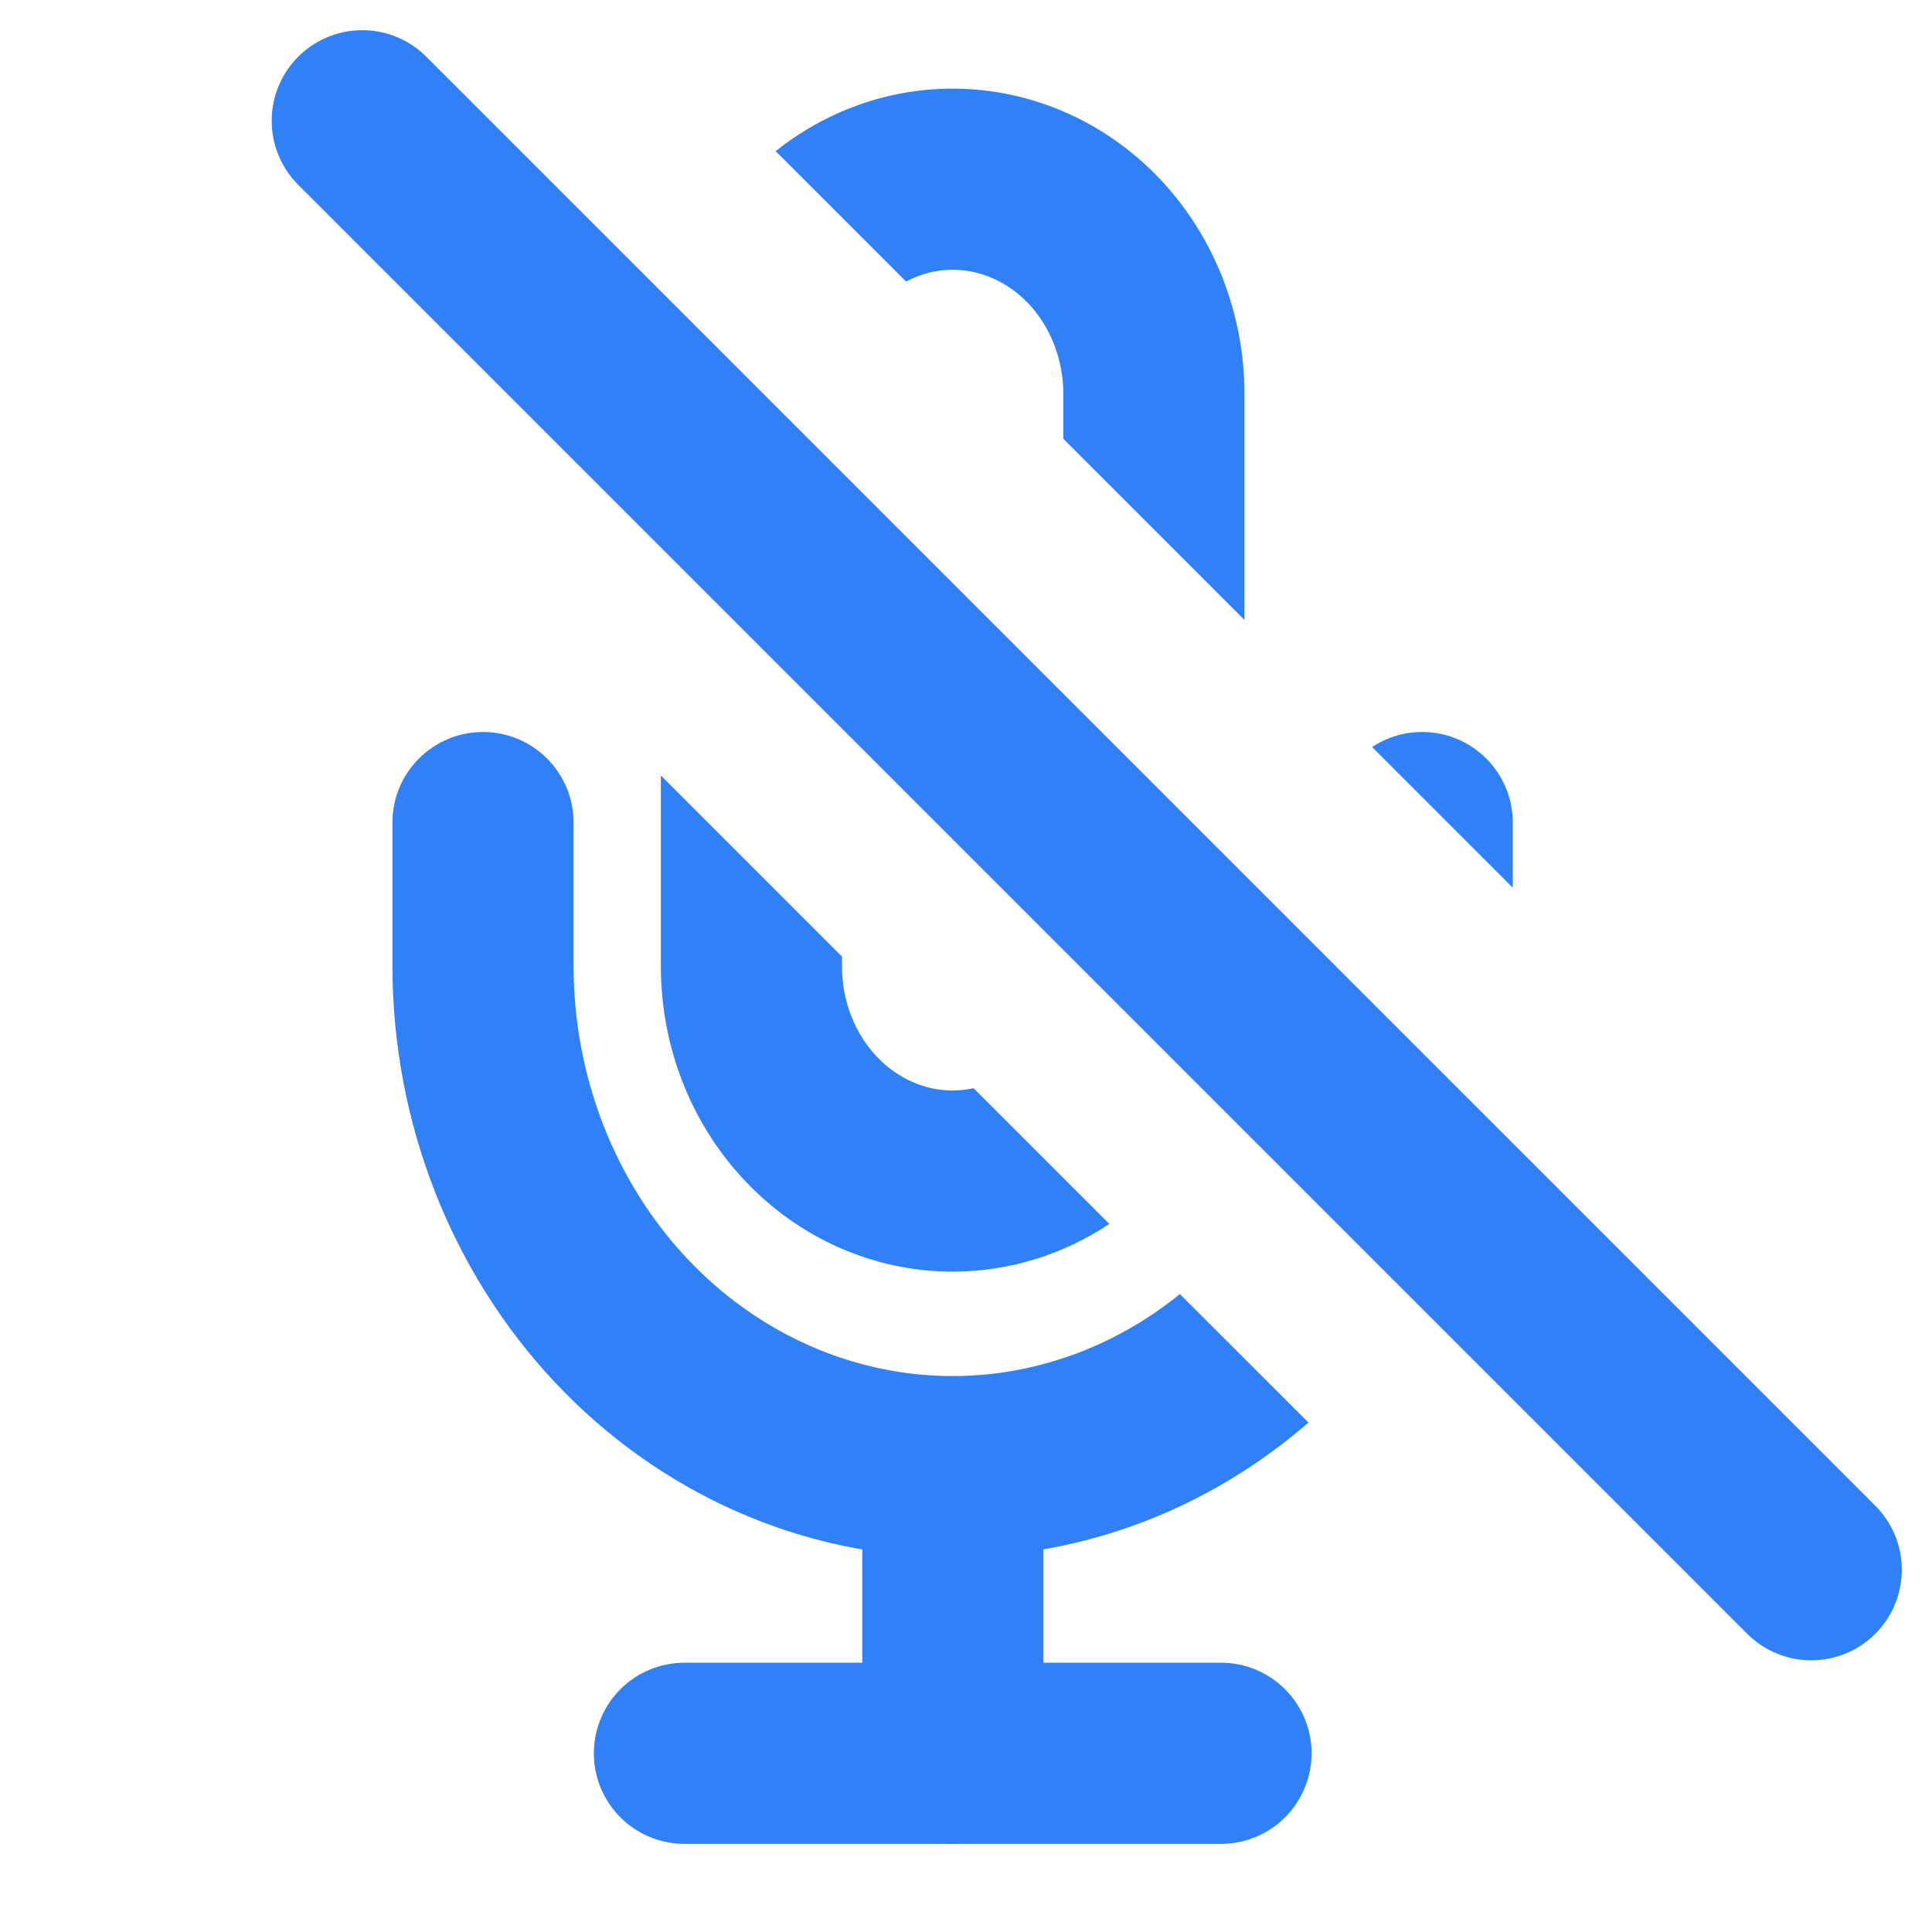
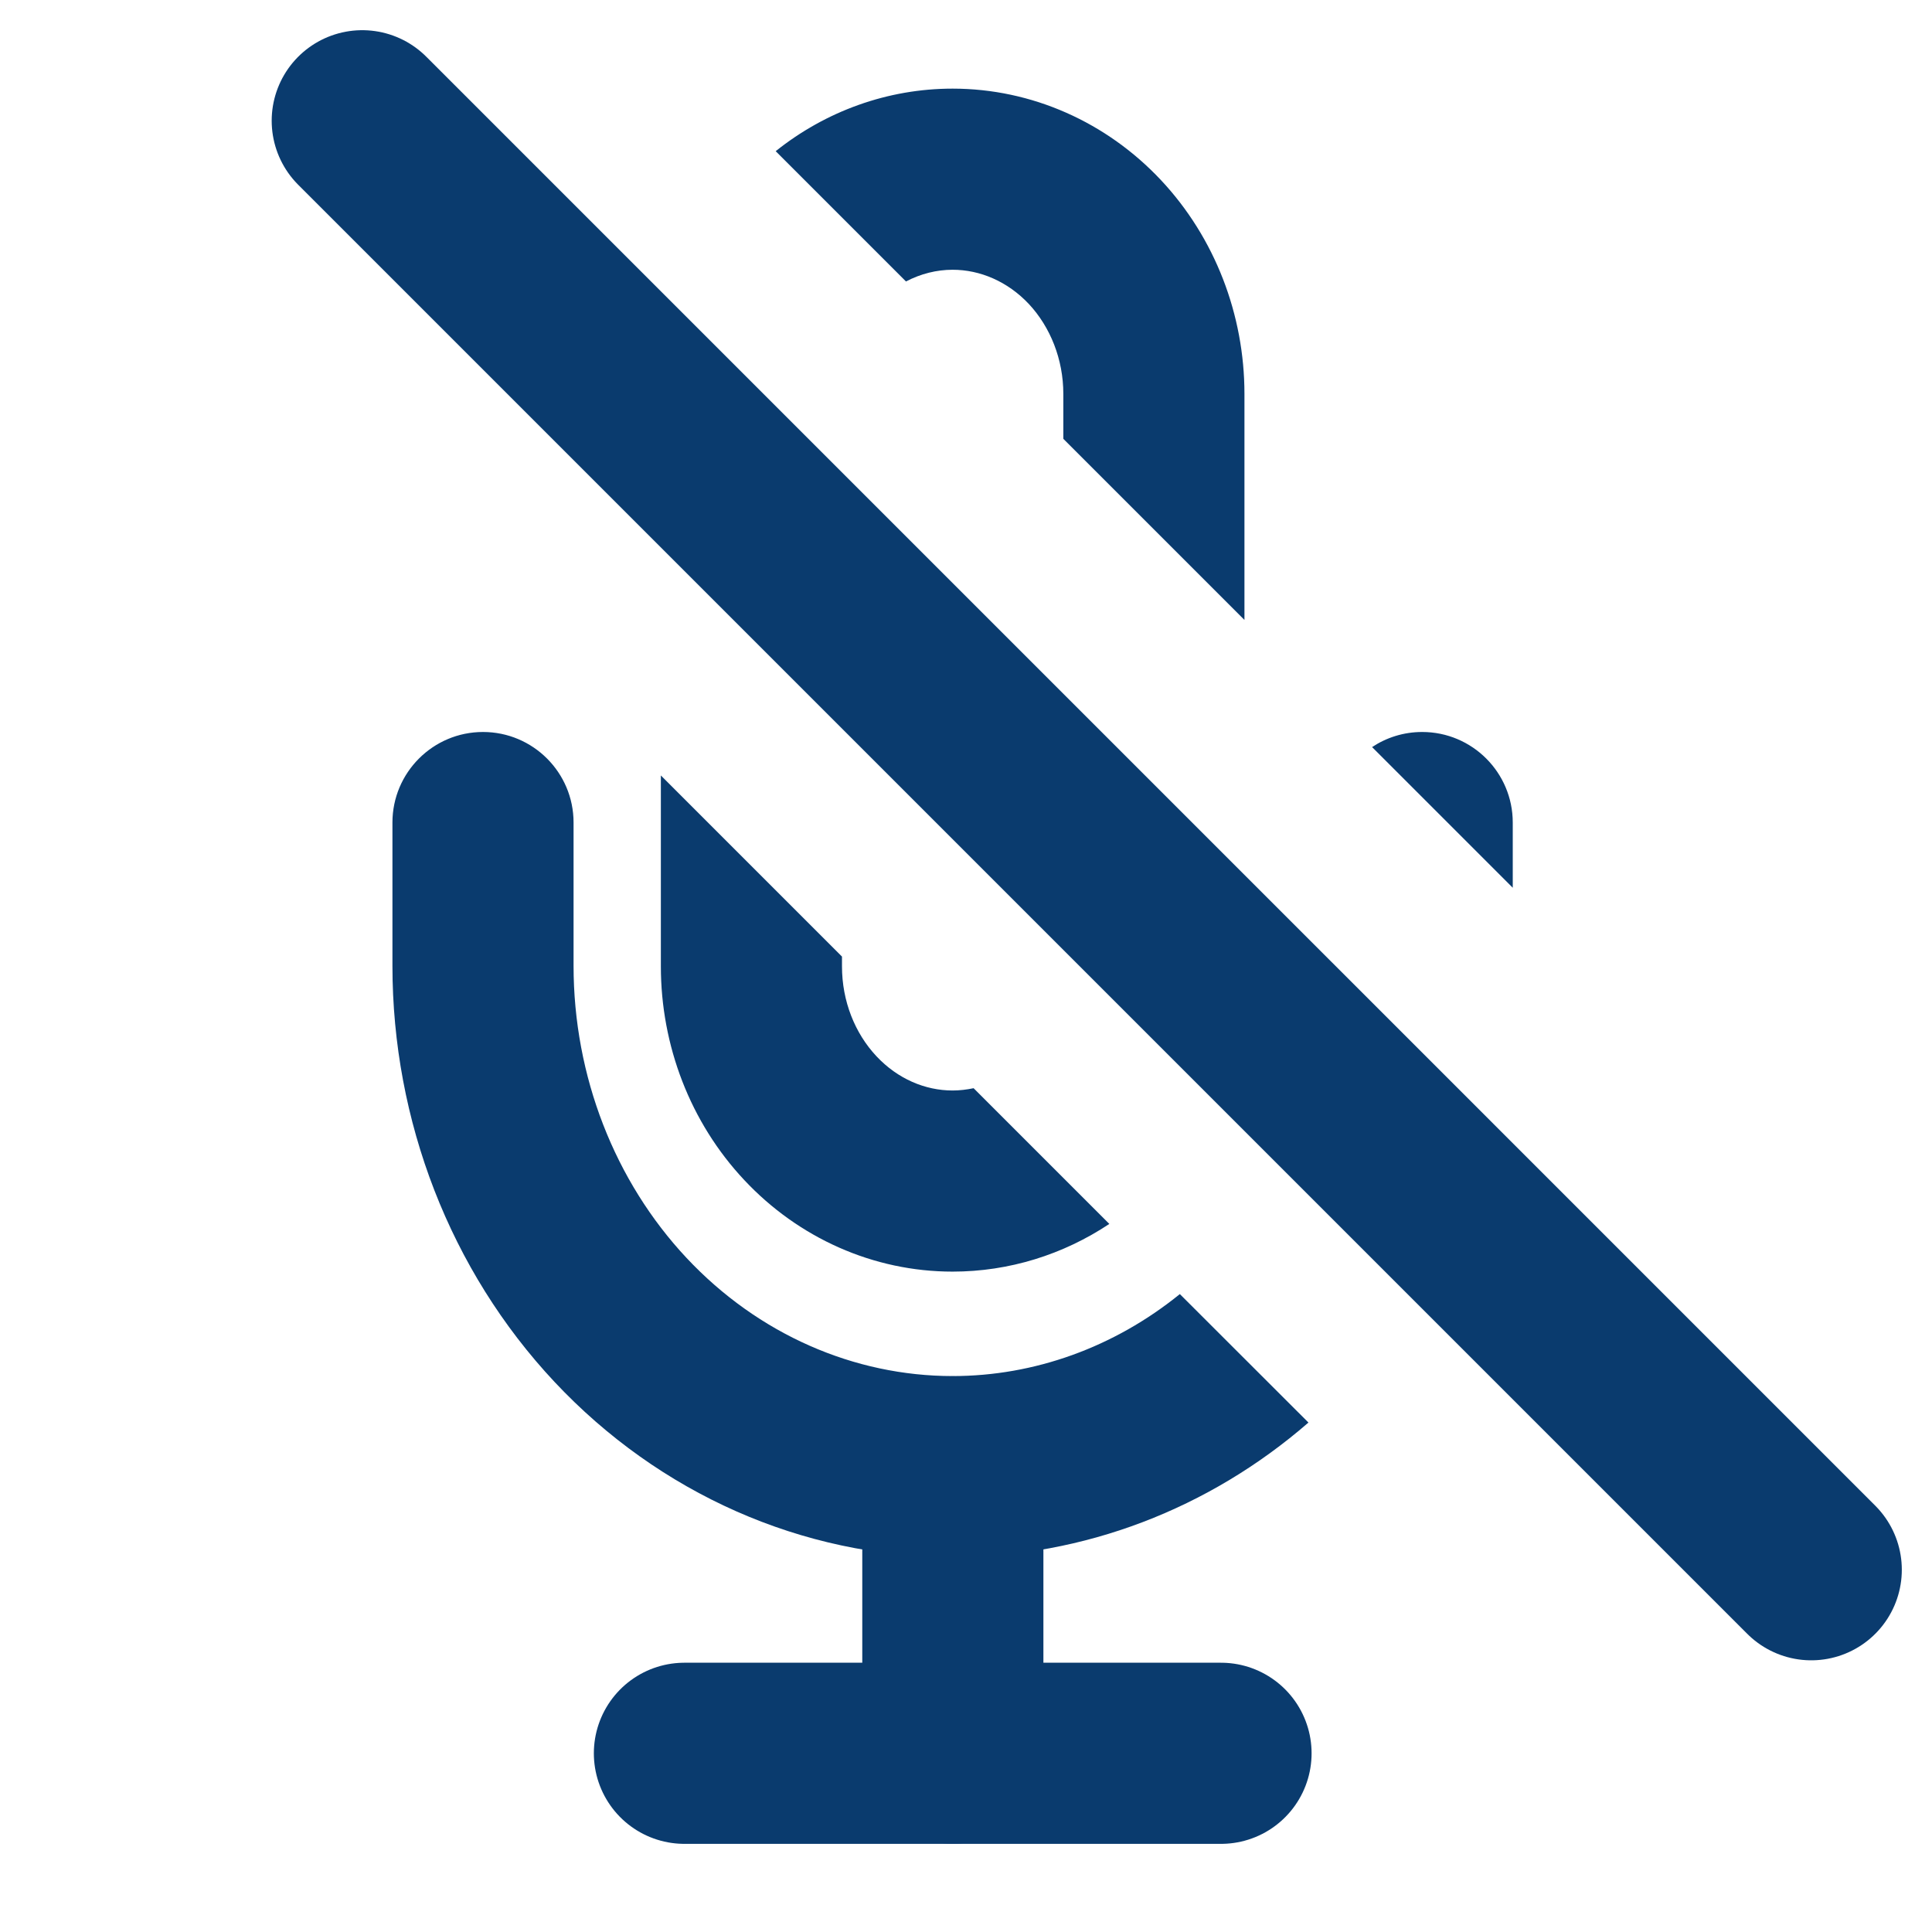
<svg xmlns="http://www.w3.org/2000/svg" width="16" height="16" viewBox="0 0 16 16" fill="none">
-   <path d="M7.891 12.148V14.519" stroke="#3080F8" stroke-width="1.5" stroke-linecap="round" stroke-linejoin="round" />
-   <path d="M5.668 14.52H10.112" stroke="#3080F8" stroke-width="1.5" stroke-linecap="round" stroke-linejoin="round" />
-   <path fill-rule="evenodd" clip-rule="evenodd" d="M11.028 7.973V7.998C11.028 8.533 10.911 9.053 10.695 9.519L11.803 10.627C12.05 10.217 12.237 9.771 12.36 9.305L11.028 7.973ZM12.528 7.352V6.812C12.528 6.398 12.192 6.062 11.778 6.062C11.624 6.062 11.482 6.108 11.363 6.187L12.528 7.352ZM7.889 11.396C8.566 11.396 9.227 11.158 9.771 10.717L10.836 11.781C10.014 12.495 8.975 12.896 7.889 12.896C6.642 12.896 5.458 12.367 4.592 11.444C3.728 10.522 3.25 9.282 3.25 7.998V6.812C3.25 6.398 3.586 6.062 4 6.062C4.414 6.062 4.75 6.398 4.75 6.812V7.998C4.75 8.914 5.092 9.784 5.686 10.418C6.279 11.05 7.073 11.396 7.889 11.396Z" fill="#3080F8" />
-   <path fill-rule="evenodd" clip-rule="evenodd" d="M5.473 3.262C5.473 3.012 5.508 2.764 5.577 2.527L6.973 3.922V5.801L5.473 4.301V3.262ZM5.473 6.422V8.003C5.473 8.658 5.716 9.296 6.164 9.773C6.613 10.252 7.232 10.531 7.889 10.531C8.357 10.531 8.805 10.39 9.187 10.136L8.063 9.012C8.005 9.024 7.947 9.031 7.889 9.031C7.662 9.031 7.434 8.935 7.258 8.747C7.08 8.557 6.973 8.291 6.973 8.003V7.922L5.473 6.422ZM8.806 7.634L10.128 8.956C10.245 8.655 10.306 8.331 10.306 8.003V7.255L8.806 5.755V7.634ZM8.806 3.262V3.634L10.306 5.134V3.262C10.306 2.607 10.062 1.969 9.615 1.492C9.166 1.013 8.546 0.734 7.889 0.734C7.351 0.734 6.838 0.921 6.424 1.252L7.503 2.331C7.625 2.267 7.757 2.234 7.889 2.234C8.116 2.234 8.344 2.33 8.521 2.518C8.698 2.708 8.806 2.975 8.806 3.262Z" fill="#3080F8" />
-   <path d="M3 1L15 13" stroke="#3080F8" stroke-width="1.5" stroke-linecap="round" stroke-linejoin="round" />
+   <path d="M7.891 12.148V14.519" stroke="#0a3b6e" stroke-width="1.5" stroke-linecap="round" stroke-linejoin="round" />
+   <path d="M5.668 14.52H10.112" stroke="#0a3b6e" stroke-width="1.5" stroke-linecap="round" stroke-linejoin="round" />
+   <path fill-rule="evenodd" clip-rule="evenodd" d="M11.028 7.973V7.998C11.028 8.533 10.911 9.053 10.695 9.519L11.803 10.627C12.05 10.217 12.237 9.771 12.36 9.305L11.028 7.973ZM12.528 7.352V6.812C12.528 6.398 12.192 6.062 11.778 6.062C11.624 6.062 11.482 6.108 11.363 6.187L12.528 7.352ZM7.889 11.396C8.566 11.396 9.227 11.158 9.771 10.717L10.836 11.781C10.014 12.495 8.975 12.896 7.889 12.896C6.642 12.896 5.458 12.367 4.592 11.444C3.728 10.522 3.25 9.282 3.25 7.998V6.812C3.25 6.398 3.586 6.062 4 6.062C4.414 6.062 4.75 6.398 4.75 6.812V7.998C4.75 8.914 5.092 9.784 5.686 10.418C6.279 11.05 7.073 11.396 7.889 11.396Z" fill="#0a3b6e" />
+   <path fill-rule="evenodd" clip-rule="evenodd" d="M5.473 3.262C5.473 3.012 5.508 2.764 5.577 2.527L6.973 3.922V5.801L5.473 4.301V3.262ZM5.473 6.422V8.003C5.473 8.658 5.716 9.296 6.164 9.773C6.613 10.252 7.232 10.531 7.889 10.531C8.357 10.531 8.805 10.39 9.187 10.136L8.063 9.012C8.005 9.024 7.947 9.031 7.889 9.031C7.662 9.031 7.434 8.935 7.258 8.747C7.08 8.557 6.973 8.291 6.973 8.003V7.922L5.473 6.422ZM8.806 7.634L10.128 8.956C10.245 8.655 10.306 8.331 10.306 8.003V7.255L8.806 5.755V7.634ZM8.806 3.262V3.634L10.306 5.134V3.262C10.306 2.607 10.062 1.969 9.615 1.492C9.166 1.013 8.546 0.734 7.889 0.734C7.351 0.734 6.838 0.921 6.424 1.252L7.503 2.331C7.625 2.267 7.757 2.234 7.889 2.234C8.116 2.234 8.344 2.33 8.521 2.518C8.698 2.708 8.806 2.975 8.806 3.262Z" fill="#0a3b6e" />
+   <path d="M3 1L15 13" stroke="#0a3b6e" stroke-width="1.5" stroke-linecap="round" stroke-linejoin="round" />
</svg>
